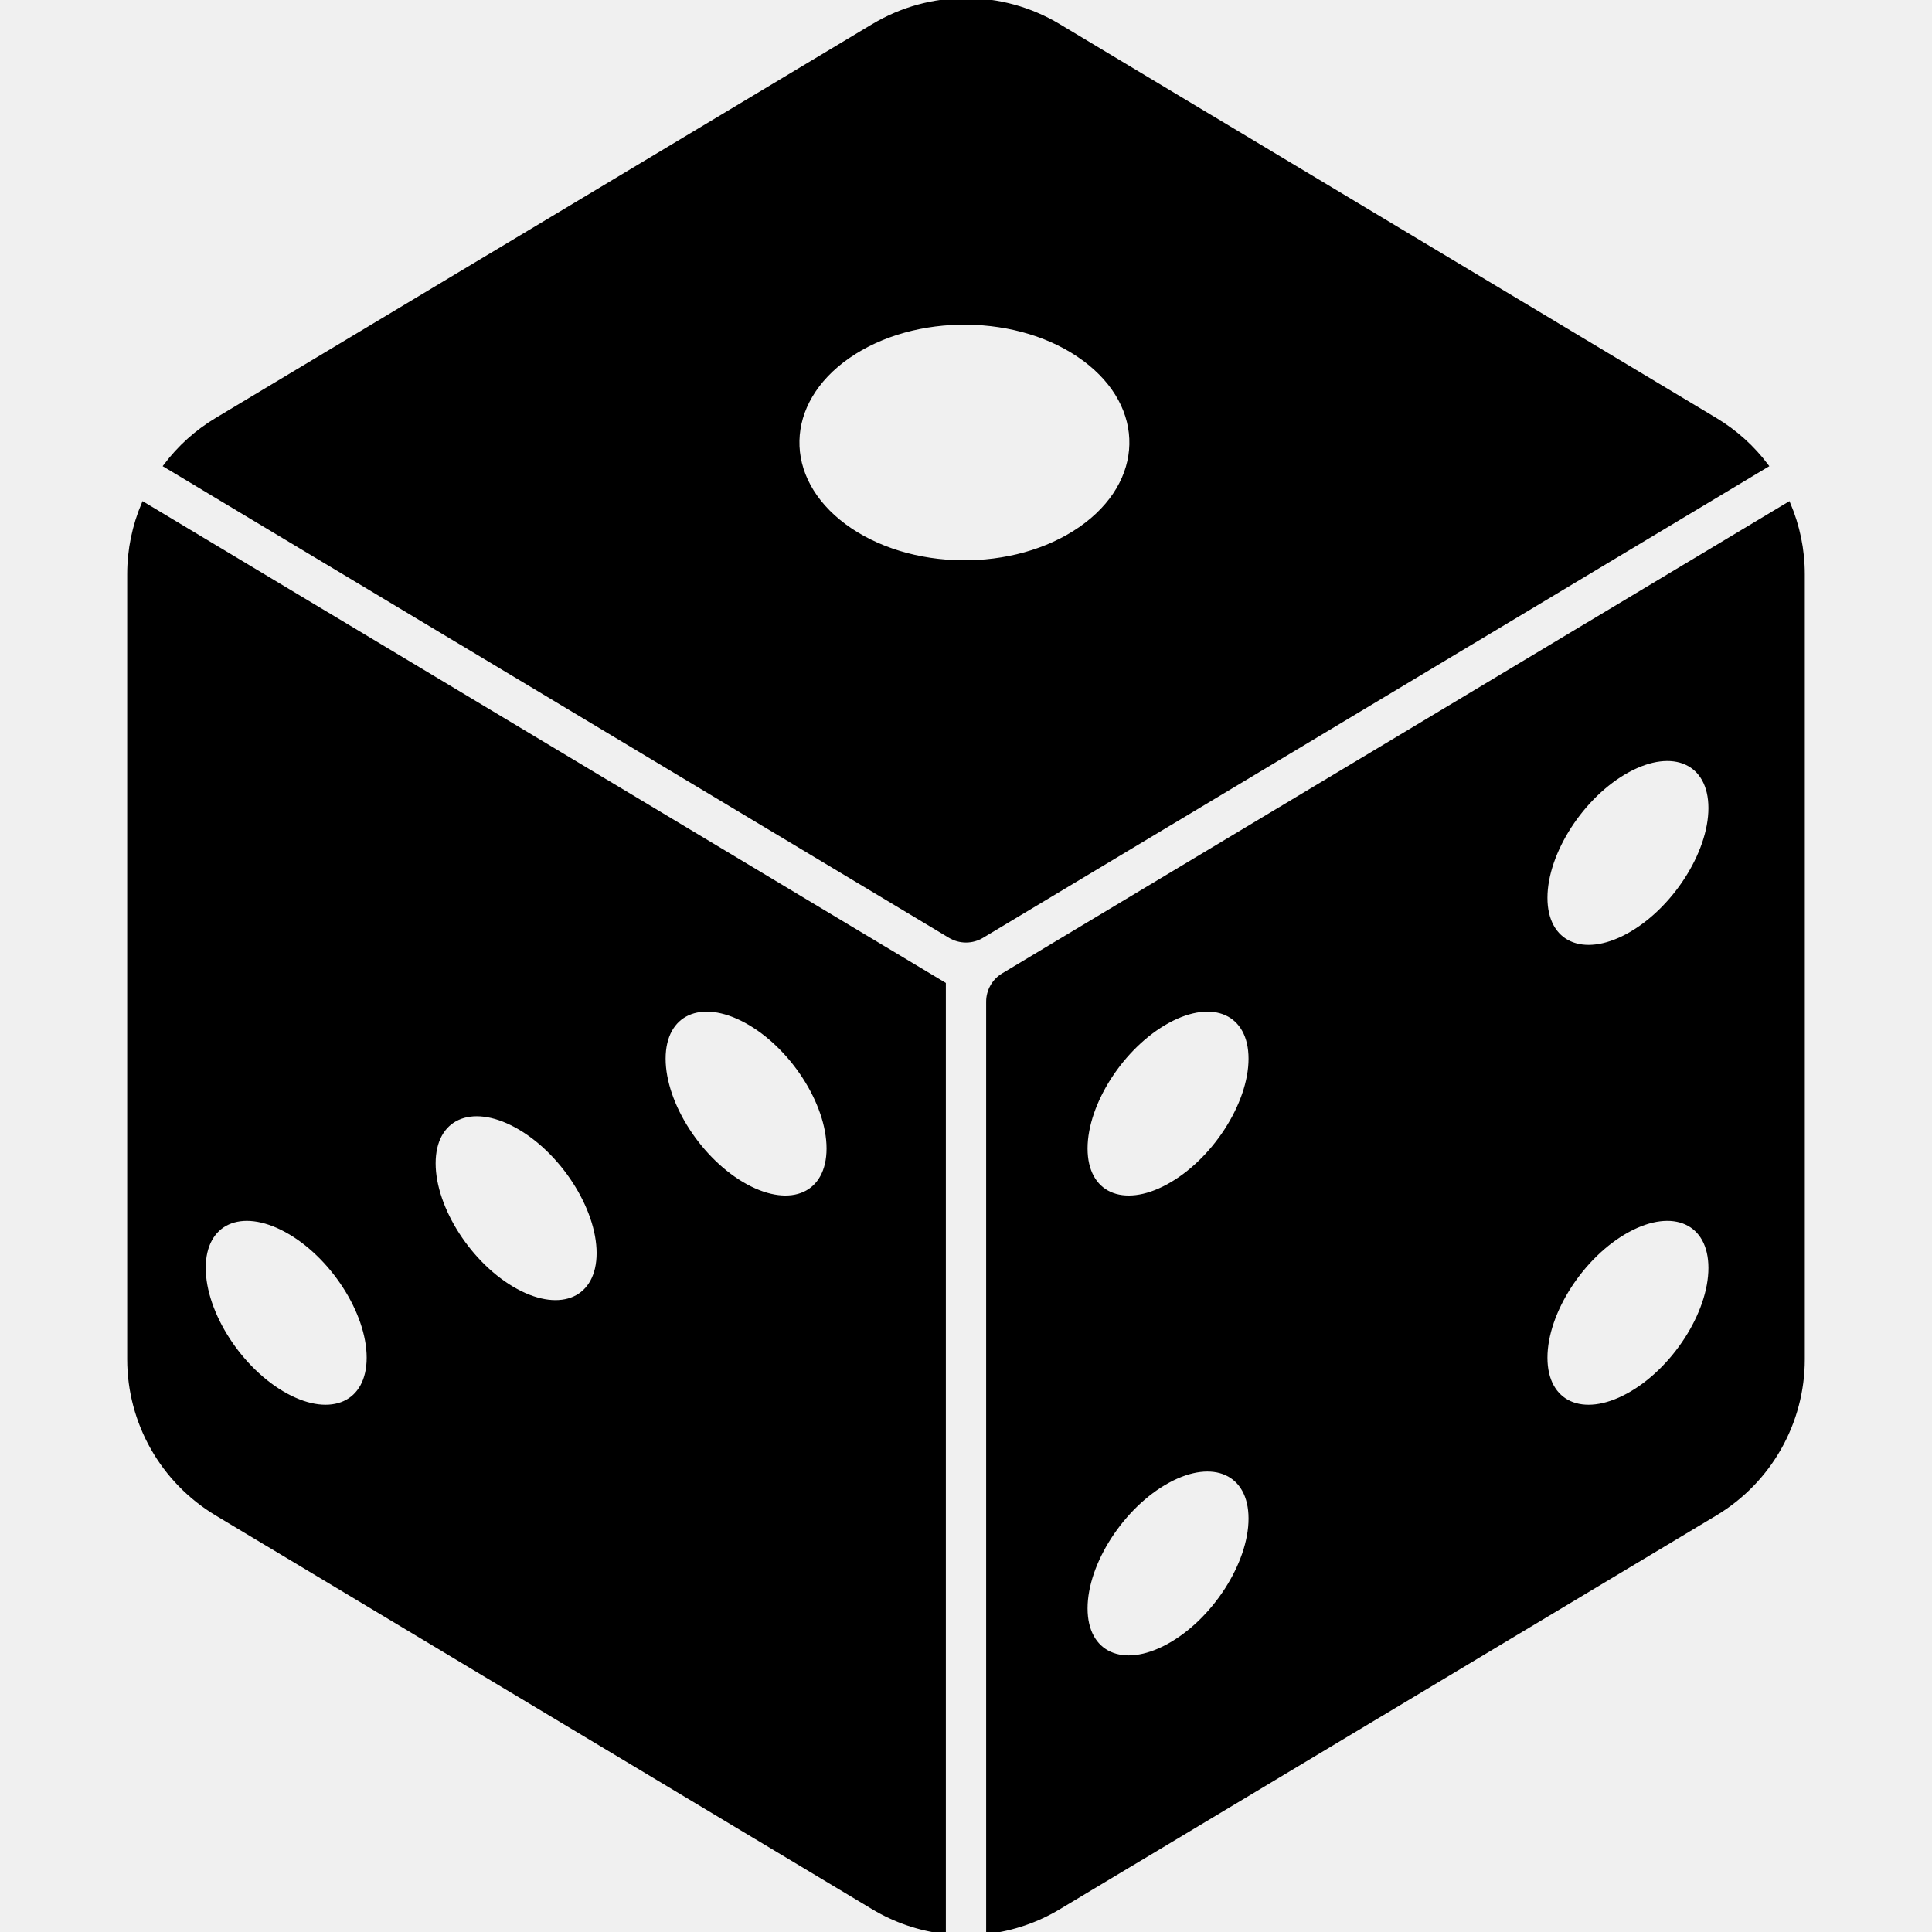
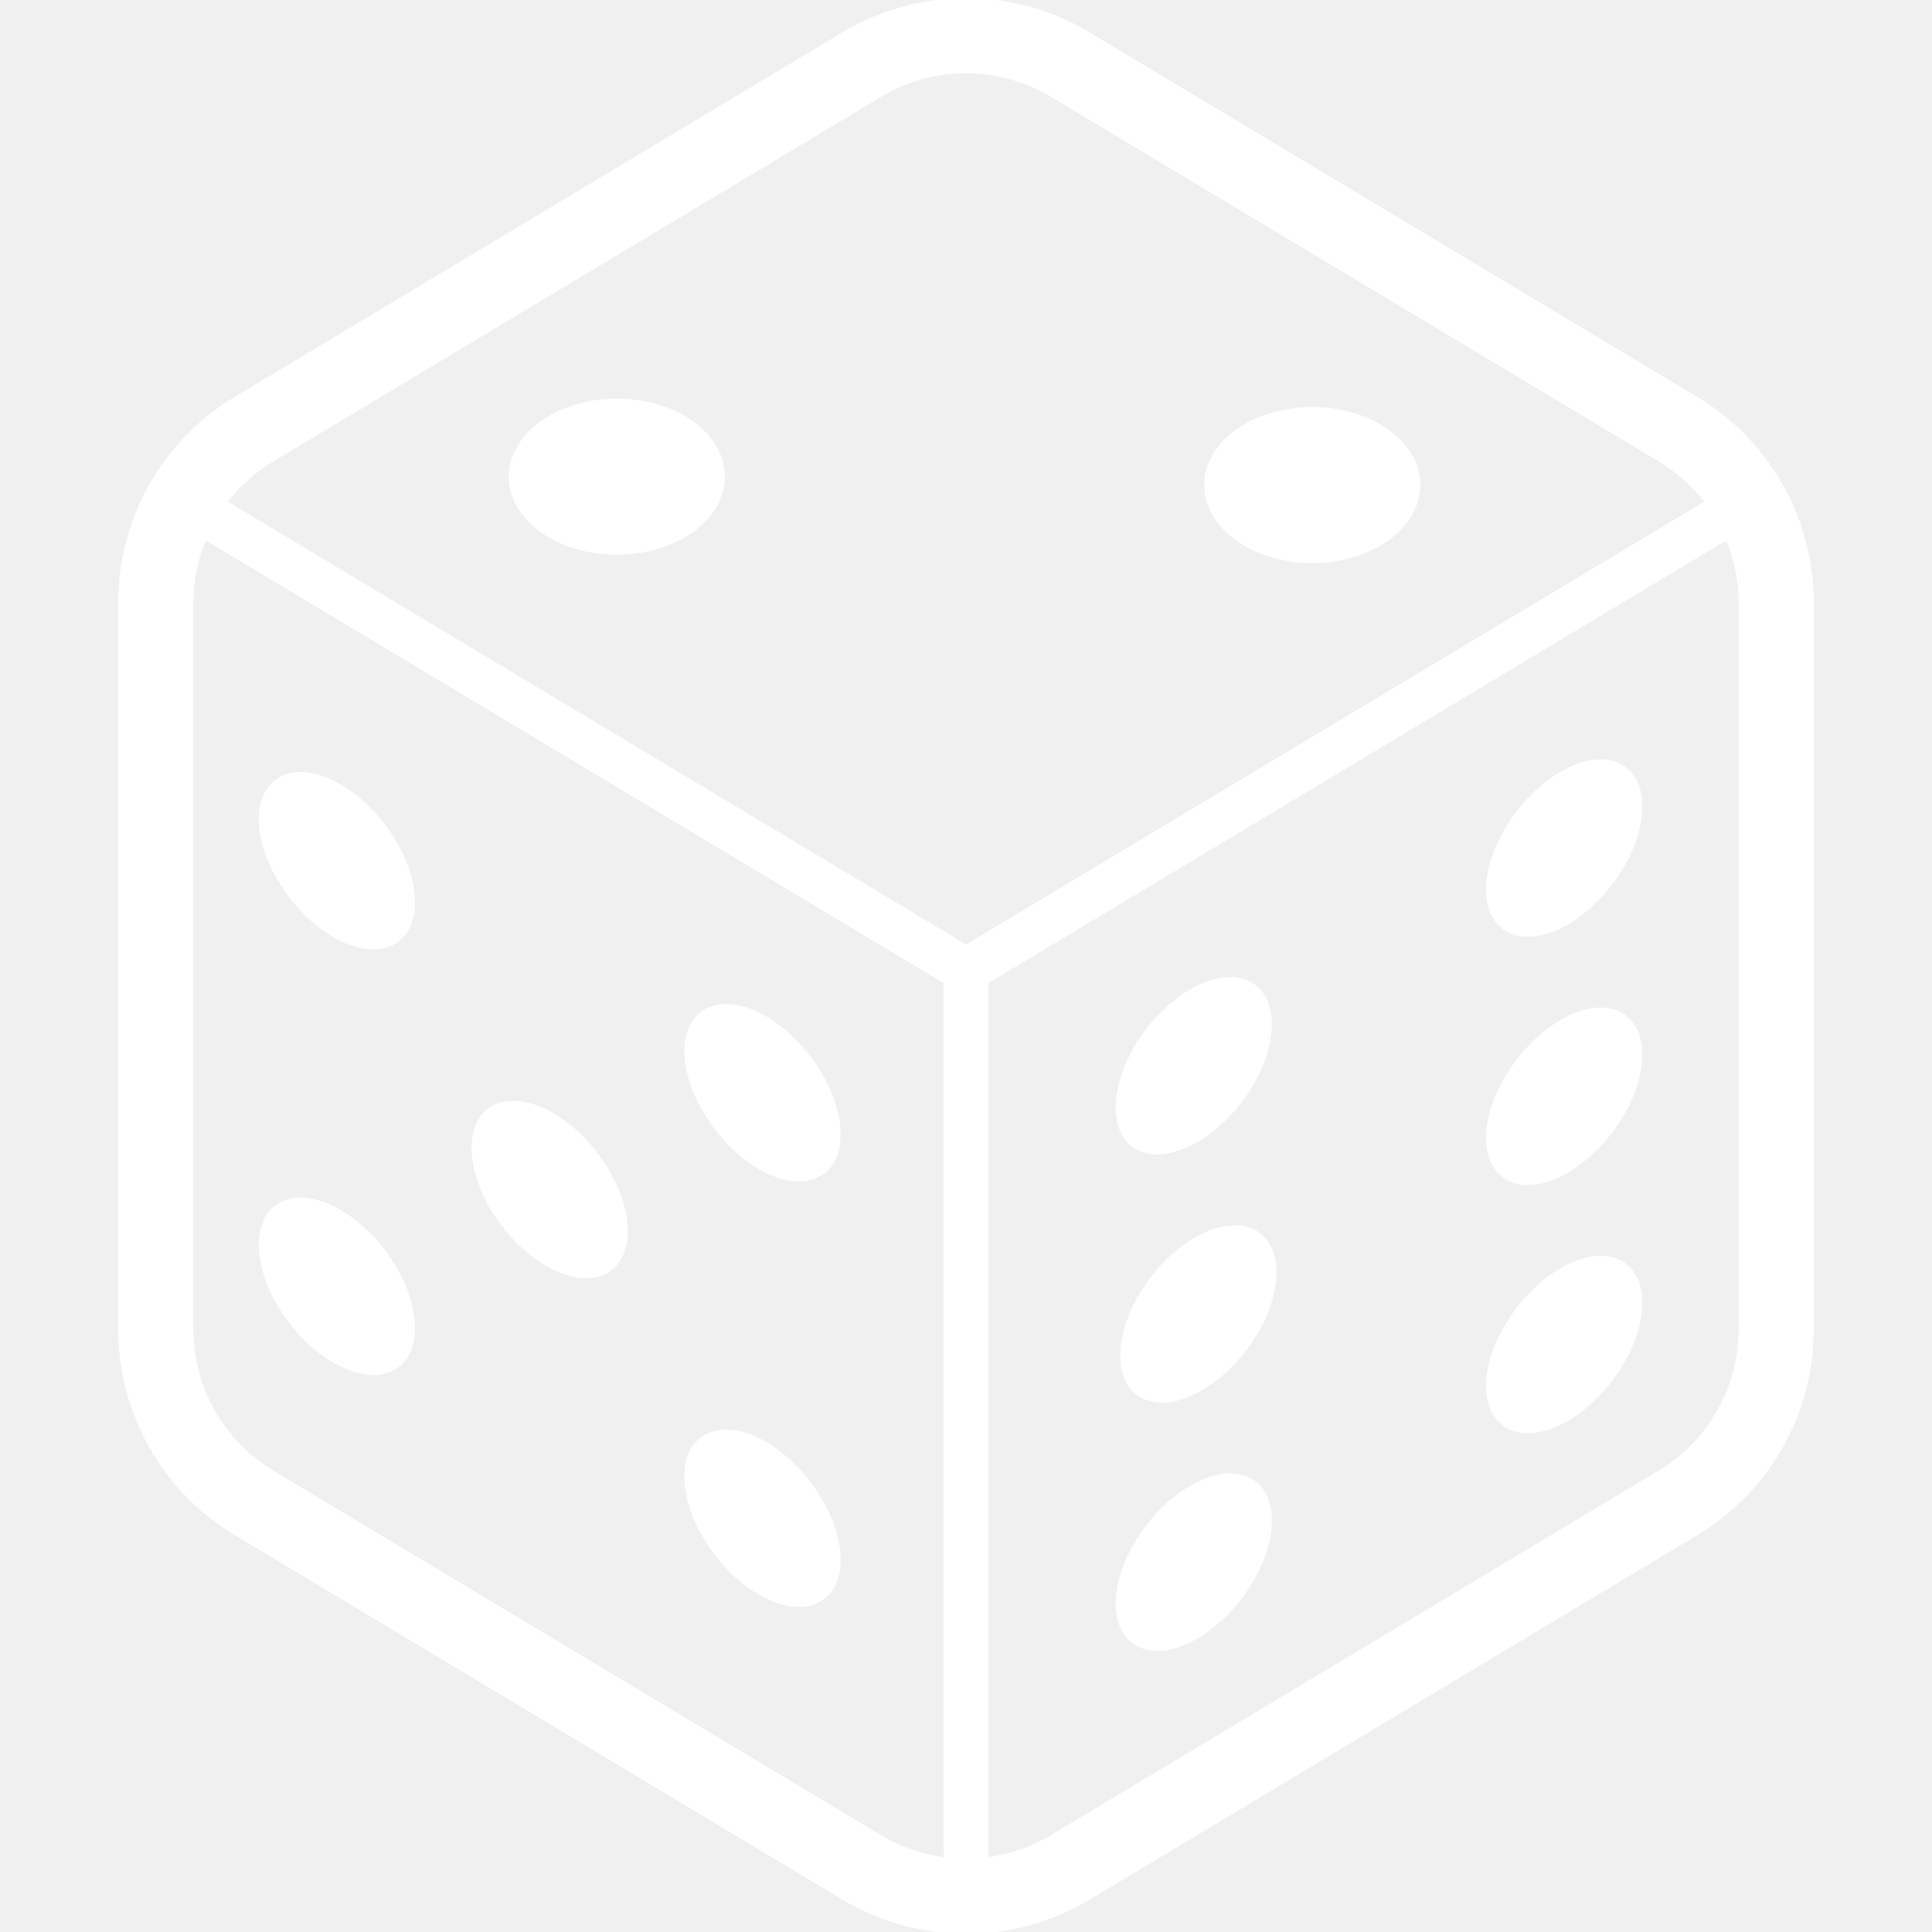
- <svg xmlns="http://www.w3.org/2000/svg" height="800px" width="800px" version="1.1" id="_x32_" viewBox="0 0 512 512" xml:space="preserve" fill="#000000" stroke="#000000">
+ <svg xmlns="http://www.w3.org/2000/svg" height="800px" width="800px" version="1.1" id="_x32_" viewBox="0 0 512 512" xml:space="preserve" fill="#ffffff" stroke="#ffffff">
  <g id="SVGRepo_bgCarrier" stroke-width="0" />
  <g id="SVGRepo_tracerCarrier" stroke-linecap="round" stroke-linejoin="round" />
  <g id="SVGRepo_iconCarrier">
-     <style type="text/css"> .st0{fill:#000000;} </style>
+     <style type="text/css"> .st0{fill:#ffffff;} </style>
    <g>
-       <path class="st0" d="M34.209,152.142v208.084c0,16.773,8.802,32.311,23.186,40.947l174.048,104.392 c5.832,3.496,12.207,5.628,18.717,6.434V260.777L38.007,133.524C35.543,139.325,34.209,145.64,34.209,152.142z M197.716,270.634 c12.056,6.57,21.829,21.671,21.829,33.727c0,12.056-9.773,16.502-21.829,9.932c-12.056-6.571-21.822-21.671-21.822-33.728 S185.659,264.062,197.716,270.634z M136.786,298.356c12.048,6.57,21.822,21.671,21.822,33.728c0,12.048-9.773,16.501-21.822,9.931 c-12.064-6.571-21.837-21.671-21.837-33.728S124.722,291.785,136.786,298.356z M75.841,326.077 c12.056,6.571,21.83,21.671,21.83,33.728c0,12.056-9.773,16.502-21.83,9.931c-12.048-6.57-21.822-21.671-21.822-33.727 C54.019,323.952,63.793,319.507,75.841,326.077z" />
-       <path class="st0" d="M473.993,133.524L265.864,258.366c-2.494,1.492-4.024,4.19-4.024,7.099V512 c6.511-0.806,12.893-2.938,18.718-6.434l174.047-104.392c14.385-8.636,23.186-24.174,23.186-40.947V152.142 C477.791,145.64,476.457,139.325,473.993,133.524z M309.545,436.158c-12.056,6.571-21.83,2.125-21.83-9.931 c0-12.049,9.773-27.149,21.83-33.72c12.056-6.571,21.829-2.125,21.829,9.924C331.374,414.487,321.601,429.588,309.545,436.158z M309.545,314.292c-12.056,6.571-21.83,2.125-21.83-9.932c0-12.056,9.773-27.157,21.83-33.727 c12.056-6.571,21.829-2.125,21.829,9.931S321.601,307.721,309.545,314.292z M431.412,369.736 c-12.056,6.571-21.822,2.125-21.822-9.931c0-12.056,9.765-27.156,21.822-33.728c12.056-6.57,21.837-2.125,21.837,9.932 C453.249,348.064,443.468,363.166,431.412,369.736z M431.412,247.87c-12.056,6.571-21.822,2.117-21.822-9.931 c0-12.056,9.765-27.157,21.822-33.728s21.837-2.125,21.837,9.931C453.249,226.191,443.468,241.292,431.412,247.87z" />
-       <path class="st0" d="M454.605,111.204L280.557,6.804C272.992,2.268,264.507,0,256.001,0c-8.508,0-16.992,2.268-24.557,6.796 L57.395,111.204c-5.35,3.202-9.916,7.37-13.556,12.192l207.903,124.707c2.623,1.575,5.893,1.575,8.515,0l207.904-124.707 C464.521,118.574,459.955,114.406,454.605,111.204z M286.352,140.049c-17.542,12.192-45.536,11.868-62.535-0.716 c-16.992-12.576-16.548-32.665,0.995-44.857c17.542-12.184,45.528-11.876,62.519,0.716 C304.331,107.768,303.886,127.857,286.352,140.049z" />
+       <path class="st0" d="M449.528,105.602L288.459,8.989C278.469,2.994,267.232,0,255.993,0c-11.225,0-22.463,2.994-32.452,8.989 L62.471,105.602c-19.012,11.406-30.64,31.95-30.64,54.117v192.562c0,22.168,11.628,42.711,30.64,54.117l161.069,96.613 c9.989,5.988,21.228,8.989,32.452,8.989c11.239,0,22.476-3.001,32.466-8.989l161.069-96.613 c19.013-11.406,30.64-31.95,30.64-54.117V159.719C480.168,137.552,468.541,117.008,449.528,105.602z M250.595,492.733 c-6.028-0.745-11.936-2.712-17.321-5.948L72.206,390.172c-13.306-7.99-21.456-22.37-21.456-37.891V159.719 c0-6.022,1.242-11.862,3.518-17.233l196.328,117.76V492.733z M59.665,133.114c3.37-4.464,7.593-8.318,12.54-11.285l161.069-96.613 c6.996-4.196,14.85-6.291,22.718-6.291c7.882,0,15.737,2.095,22.732,6.291l161.069,96.613c4.942,2.967,9.171,6.821,12.54,11.285 L255.993,250.881L59.665,133.114z M461.249,352.281c0,15.521-8.15,29.901-21.456,37.891l-161.069,96.613 c-5.397,3.236-11.292,5.203-17.32,5.948V260.246l196.328-117.76c2.282,5.37,3.518,11.211,3.518,17.233V352.281z" />
+       <path class="st0" d="M367.96,114.498c-10.809-8.01-28.626-8.204-39.784-0.45c-11.158,7.754-11.44,20.543-0.631,28.546 c10.822,8.002,28.626,8.203,39.784,0.45C378.487,135.282,378.769,122.507,367.96,114.498z" />
+       <path class="st0" d="M183.676,112.289c-10.816-8.003-28.626-8.211-39.784-0.45c-11.158,7.754-11.44,20.536-0.631,28.538 c10.808,8.009,28.626,8.204,39.784,0.456C194.203,133.067,194.484,120.291,183.676,112.289z" />
+       <path class="st0" d="M89.285,248.303c11.158,6.083,20.194,1.961,20.194-9.19c0-11.158-9.036-25.129-20.194-31.21 c-11.158-6.083-20.201-1.967-20.201,9.19C69.084,228.244,78.127,242.221,89.285,248.303z" />
+       <path class="st0" d="M202.057,309.771c11.164,6.082,20.207,1.967,20.207-9.184c0-11.157-9.043-25.135-20.207-31.217 c-11.144-6.076-20.194-1.961-20.194,9.198C181.863,289.719,190.913,303.689,202.057,309.771z" />
+       <path class="st0" d="M89.285,361.082c11.158,6.083,20.194,1.967,20.194-9.19c0-11.158-9.036-25.129-20.194-31.21 c-11.158-6.083-20.201-1.968-20.201,9.19C69.084,341.029,78.127,355,89.285,361.082z" />
+       <path class="st0" d="M202.057,422.55c11.164,6.082,20.207,1.967,20.207-9.191c0-11.151-9.043-25.128-20.207-31.21 c-11.144-6.076-20.194-1.961-20.194,9.19C181.863,402.497,190.913,416.468,202.057,422.55z" />
+       <path class="st0" d="M145.671,335.43c11.158,6.076,20.201,1.96,20.201-9.198c0-11.151-9.043-25.128-20.201-31.204 c-11.15-6.082-20.2-1.967-20.2,9.184C125.471,315.37,134.521,329.341,145.671,335.43z" />
+       <path class="st0" d="M414.538,204.559c-11.158,6.082-20.194,20.052-20.194,31.21c0,11.158,9.036,15.273,20.194,9.191 c11.157-6.083,20.207-20.053,20.207-31.211C434.745,202.591,425.695,198.476,414.538,204.559z" />
+       <path class="st0" d="M414.538,270.33c-11.158,6.09-20.194,20.053-20.194,31.211c0,11.158,9.036,15.273,20.194,9.198 c11.157-6.083,20.207-20.06,20.207-31.211C434.745,268.37,425.695,264.248,414.538,270.33z" />
+       <path class="st0" d="M316.36,302.642c11.158-6.082,20.208-20.053,20.208-31.211c0-11.151-9.05-15.266-20.208-9.19 c-11.158,6.082-20.194,20.059-20.194,31.21C296.166,304.609,305.203,308.724,316.36,302.642z" />
+       <path class="st0" d="M414.538,336.108c-11.158,6.082-20.194,20.053-20.194,31.204c0,11.158,9.036,15.273,20.194,9.198 c11.157-6.083,20.207-20.06,20.207-31.218C434.745,334.141,425.695,330.026,414.538,336.108z" />
+       <path class="st0" d="M316.36,393.79c-11.158,6.082-20.194,20.053-20.194,31.211c0,11.15,9.037,15.266,20.194,9.184 c11.158-6.076,20.208-20.053,20.208-31.204C336.568,391.823,327.518,387.708,316.36,393.79z" />
+       <path class="st0" d="M317.569,328.018c-11.158,6.076-20.194,20.053-20.194,31.204c0,11.158,9.036,15.273,20.194,9.191 c11.158-6.082,20.208-20.053,20.208-31.21C337.776,326.052,328.727,321.936,317.569,328.018z" />
    </g>
  </g>
</svg>
